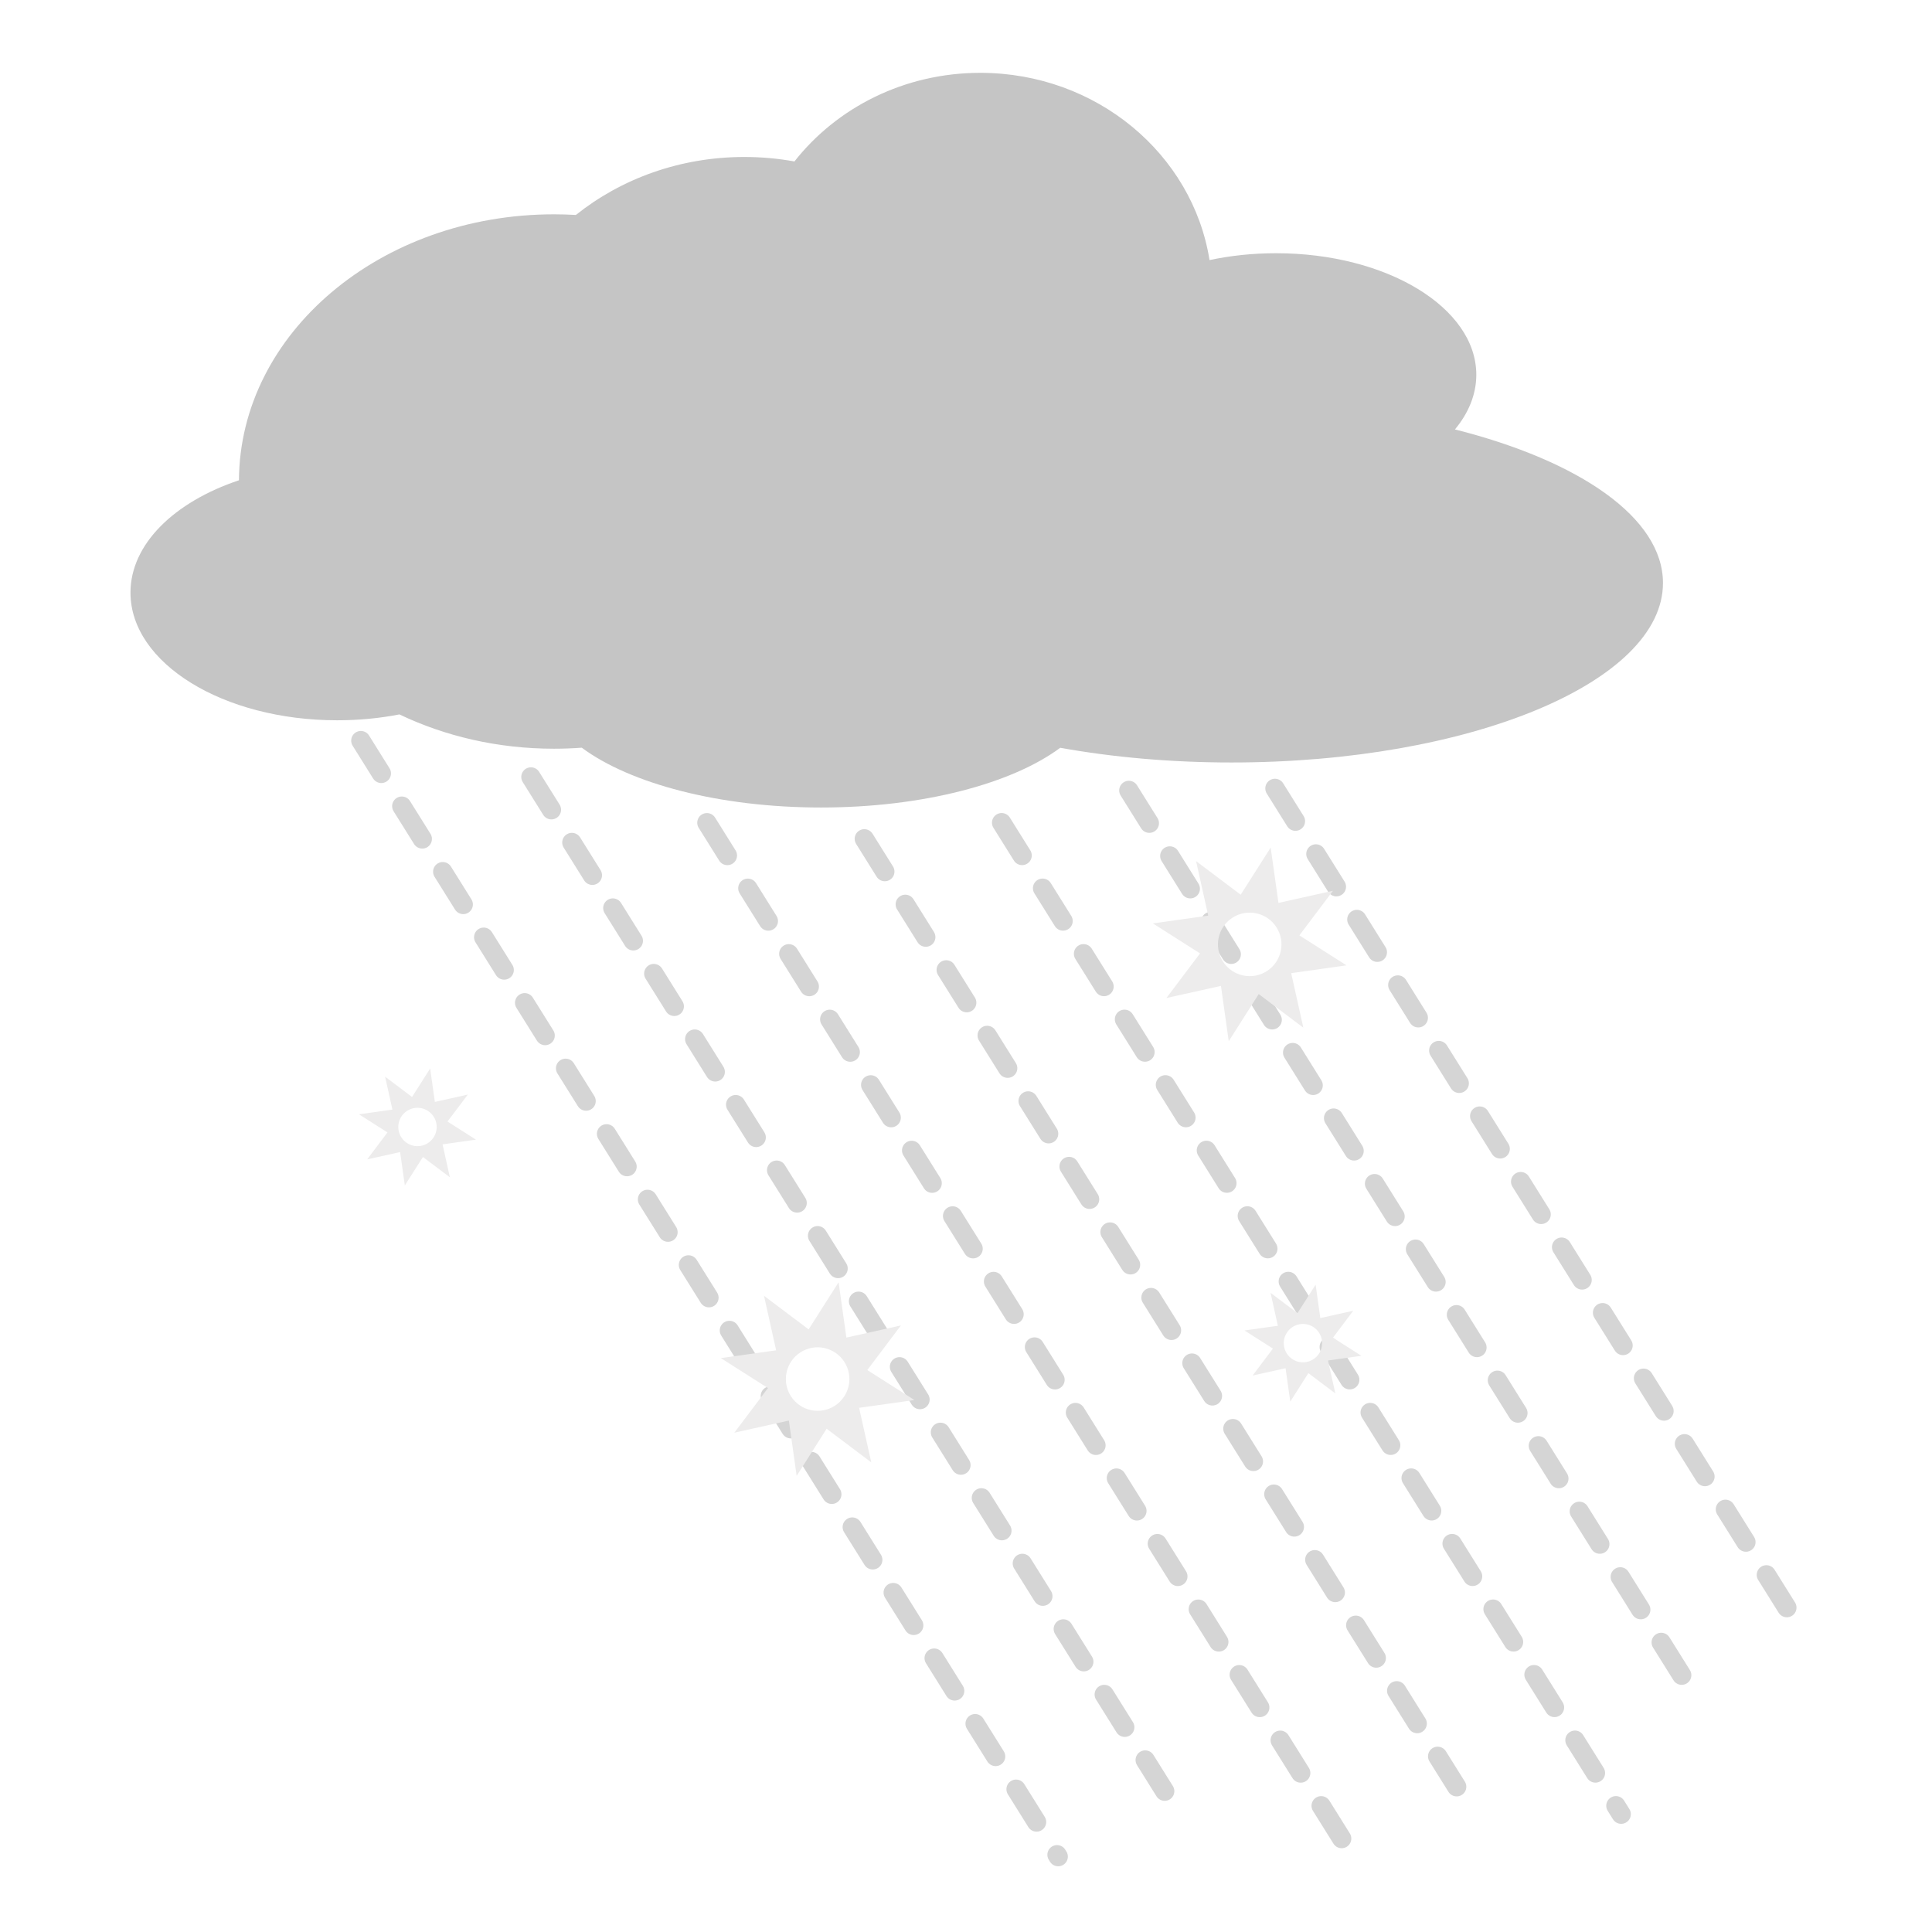
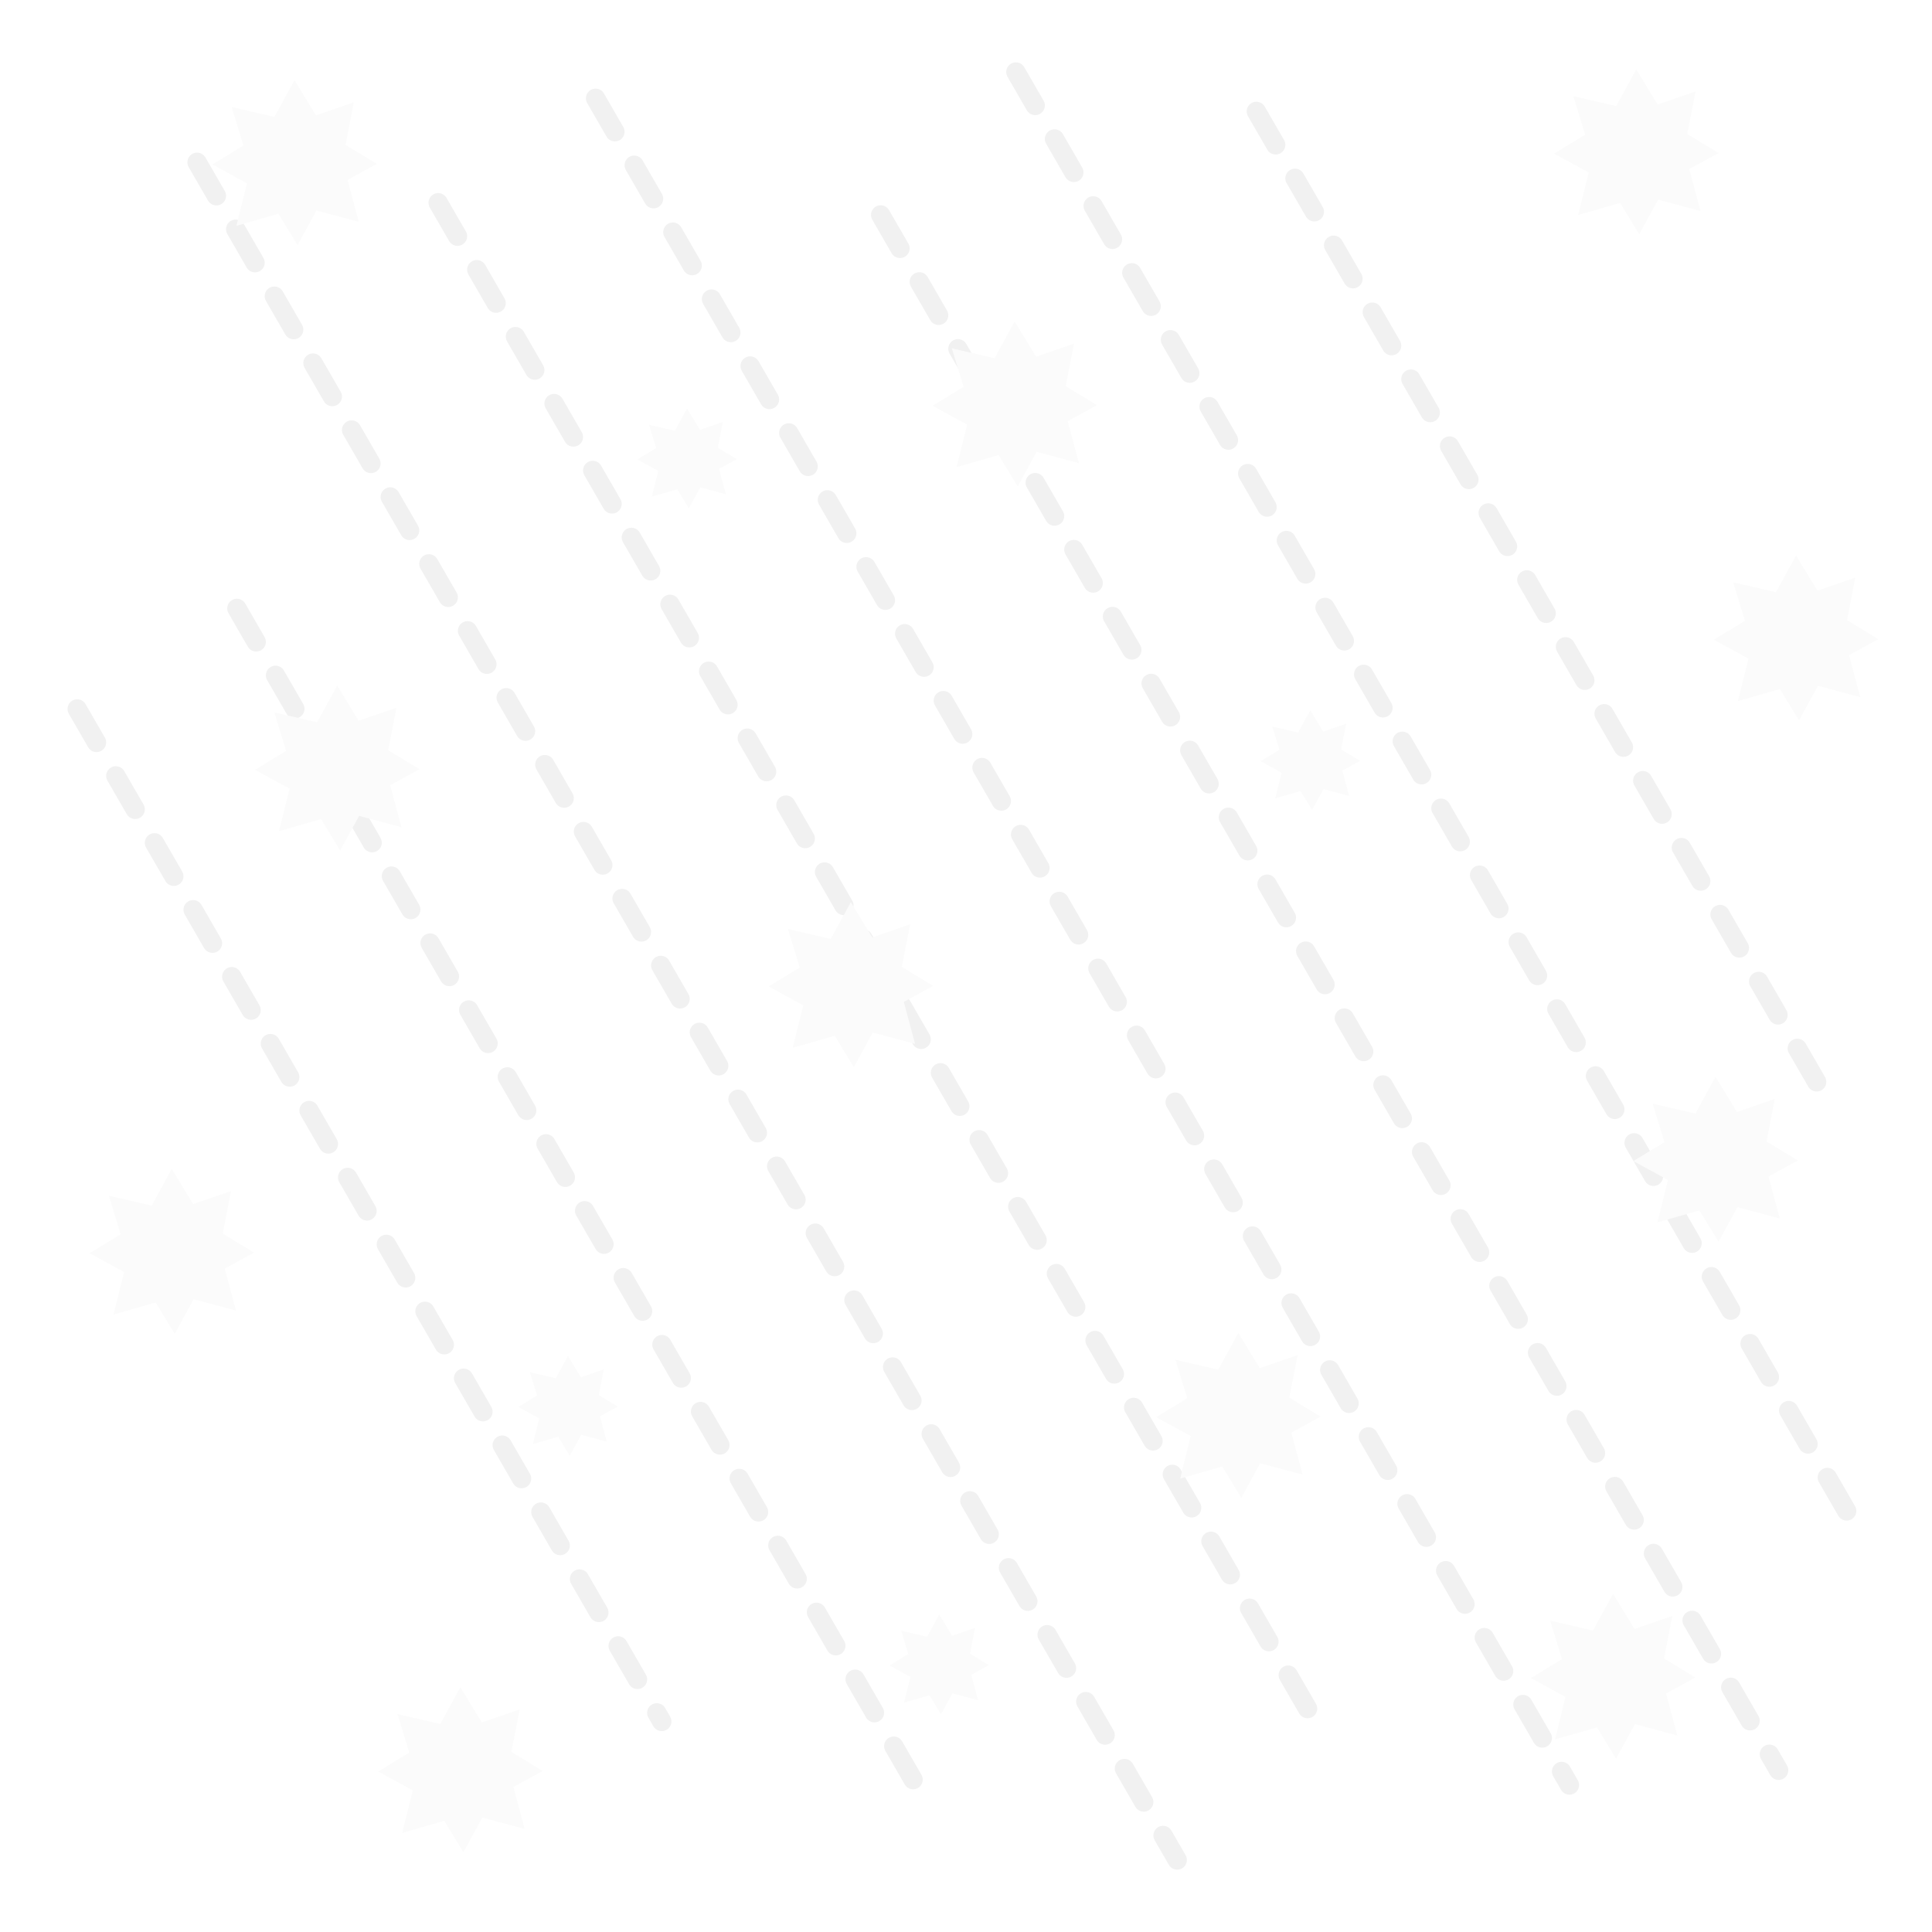
- <svg xmlns="http://www.w3.org/2000/svg" xmlns:ns1="https://boxy-svg.com" viewBox="0 0 500 500">
-   <line style="stroke-dasharray: 10px; stroke-linecap: round; stroke-width: 5px; stroke: rgb(213, 213, 213);" x1="183.623" y1="165.797" x2="183.623" y2="506.367" transform="matrix(0.848048, -0.529919, 0.529919, 0.848048, -150.1944, 148.3736)" />
-   <line style="stroke-dasharray: 10px; stroke-linecap: round; stroke-width: 5px; stroke: rgb(213, 213, 213);" x1="219.411" y1="177.563" x2="219.411" y2="487.07" transform="matrix(0.848048, -0.529919, 0.529919, 0.848048, -142.761, 166.7661)" />
-   <line style="stroke-dasharray: 10px; stroke-linecap: round; stroke-width: 5px; stroke: rgb(213, 213, 213);" x1="266.748" y1="188.89" x2="266.748" y2="505.179" transform="matrix(0.848048, -0.529919, 0.529919, 0.848048, -143.3674, 194.0873)" />
-   <line style="stroke-dasharray: 10px; stroke-linecap: round; stroke-width: 5px; stroke: rgb(213, 213, 213);" x1="300.335" y1="195.106" x2="300.335" y2="484.385" transform="matrix(0.848048, -0.529919, 0.529919, 0.848048, -134.4012, 210.7781)" />
-   <line style="stroke-dasharray: 10px; stroke-linecap: round; stroke-width: 5px; stroke: rgb(213, 213, 213);" x1="339.39" y1="189.923" x2="339.39" y2="492.494" transform="matrix(0.848048, -0.529919, 0.529919, 0.848048, -129.242, 231.6964)" />
-   <line style="stroke-dasharray: 10px; stroke-linecap: round; stroke-width: 5px; stroke: rgb(213, 213, 213);" x1="363.913" y1="183.984" x2="363.913" y2="454.849" transform="matrix(0.848048, -0.529919, 0.529919, 0.848048, -113.9677, 241.3803)" />
-   <line style="stroke-dasharray: 10px; stroke-linecap: round; stroke-width: 5px; stroke: rgb(213, 213, 213);" x1="398.094" y1="184.5" x2="398.094" y2="441.663" transform="matrix(0.848048, -0.529919, 0.529919, 0.848048, -105.4168, 258.5309)" />
-   <path d="M 143.364 193.769 C 128.832 193.769 115.188 190.544 103.372 184.89 C 98.294 185.878 92.89 186.41 87.284 186.41 C 57.729 186.41 33.769 171.618 33.769 153.37 C 33.769 140.808 45.123 129.883 61.841 124.295 C 62.045 86.251 98.466 55.466 143.364 55.466 C 145.274 55.466 147.167 55.522 149.043 55.63 C 160.727 46.282 175.972 40.624 192.649 40.624 C 197.078 40.624 201.41 41.024 205.598 41.786 C 216.541 27.863 234.011 18.851 253.693 18.851 C 283.755 18.851 308.654 39.876 313.025 67.31 C 318.413 66.16 324.207 65.533 330.242 65.533 C 358.863 65.533 382.066 79.614 382.066 96.981 C 382.066 102.071 380.073 106.88 376.535 111.134 C 408.81 119.276 430.376 134.03 430.376 150.88 C 430.376 176.535 380.384 197.33 318.718 197.33 C 302.967 197.33 287.977 195.974 274.389 193.526 C 261.925 202.774 238.869 208.982 212.49 208.982 C 186.09 208.982 163.02 202.763 150.564 193.503 C 148.191 193.68 145.79 193.769 143.364 193.769 Z" style="fill: rgb(197, 197, 197);" />
-   <path style="fill: rgb(237, 236, 236);" transform="matrix(-0.23557, 0.151679, -0.151679, -0.23557, 285.606, 415.4028)" d="M 293.746 659.153 L 293.746 659.153 L 304.525 688.394 A 28.168 28.168 0 0 1 304.525 688.394 L 332.824 675.34 L 332.824 675.34 L 319.77 703.639 A 28.168 28.168 0 0 1 319.77 703.639 L 349.011 714.418 L 349.011 714.418 L 319.77 725.197 A 28.168 28.168 0 0 1 319.77 725.197 L 332.824 753.496 L 332.824 753.496 L 304.525 740.442 A 28.168 28.168 0 0 1 304.525 740.442 L 293.746 769.683 L 293.746 769.683 L 282.967 740.442 A 28.168 28.168 0 0 1 282.967 740.442 L 254.668 753.496 L 254.668 753.496 L 267.722 725.197 A 28.168 28.168 0 0 1 267.722 725.197 L 238.481 714.418 L 238.481 714.418 L 267.722 703.639 A 28.168 28.168 0 0 1 267.722 703.639 L 254.668 675.34 L 254.668 675.34 L 282.967 688.394 A 28.168 28.168 0 0 1 282.967 688.394 Z M 293.746 696.696 A 17.722 17.722 0 0 0 293.746 732.14 A 17.722 17.722 0 0 0 293.746 696.696" ns1:shape="cog 293.746 714.418 17.722 28.168 55.265 1 8 1@f339ce2e" />
-   <path style="fill: rgb(237, 236, 236);" transform="matrix(-0.389976, 0.251097, -0.251097, -0.389976, 505.5433, 561.7473)" d="M 293.746 659.153 L 293.746 659.153 L 304.525 688.394 A 28.168 28.168 0 0 1 304.525 688.394 L 332.824 675.34 L 332.824 675.34 L 319.77 703.639 A 28.168 28.168 0 0 1 319.77 703.639 L 349.011 714.418 L 349.011 714.418 L 319.77 725.197 A 28.168 28.168 0 0 1 319.77 725.197 L 332.824 753.496 L 332.824 753.496 L 304.525 740.442 A 28.168 28.168 0 0 1 304.525 740.442 L 293.746 769.683 L 293.746 769.683 L 282.967 740.442 A 28.168 28.168 0 0 1 282.967 740.442 L 254.668 753.496 L 254.668 753.496 L 267.722 725.197 A 28.168 28.168 0 0 1 267.722 725.197 L 238.481 714.418 L 238.481 714.418 L 267.722 703.639 A 28.168 28.168 0 0 1 267.722 703.639 L 254.668 675.34 L 254.668 675.34 L 282.967 688.394 A 28.168 28.168 0 0 1 282.967 688.394 Z M 293.746 696.696 A 17.722 17.722 0 0 0 293.746 732.14 A 17.722 17.722 0 0 0 293.746 696.696" ns1:shape="cog 293.746 714.418 17.722 28.168 55.265 1 8 1@f339ce2e" />
-   <path style="fill: rgb(237, 236, 236);" transform="matrix(-0.389976, 0.251097, -0.251097, -0.389976, 617.3643, 449.2543)" d="M 293.746 659.153 L 293.746 659.153 L 304.525 688.394 A 28.168 28.168 0 0 1 304.525 688.394 L 332.824 675.34 L 332.824 675.34 L 319.77 703.639 A 28.168 28.168 0 0 1 319.77 703.639 L 349.011 714.418 L 349.011 714.418 L 319.77 725.197 A 28.168 28.168 0 0 1 319.77 725.197 L 332.824 753.496 L 332.824 753.496 L 304.525 740.442 A 28.168 28.168 0 0 1 304.525 740.442 L 293.746 769.683 L 293.746 769.683 L 282.967 740.442 A 28.168 28.168 0 0 1 282.967 740.442 L 254.668 753.496 L 254.668 753.496 L 267.722 725.197 A 28.168 28.168 0 0 1 267.722 725.197 L 238.481 714.418 L 238.481 714.418 L 267.722 703.639 A 28.168 28.168 0 0 1 267.722 703.639 L 254.668 675.34 L 254.668 675.34 L 282.967 688.394 A 28.168 28.168 0 0 1 282.967 688.394 Z M 293.746 696.696 A 17.722 17.722 0 0 0 293.746 732.14 A 17.722 17.722 0 0 0 293.746 696.696" ns1:shape="cog 293.746 714.418 17.722 28.168 55.265 1 8 1@f339ce2e" />
-   <path style="fill: rgb(237, 236, 236);" transform="matrix(-0.23557, 0.151679, -0.151679, -0.23557, 514.7595, 471.3423)" d="M 293.746 659.153 L 293.746 659.153 L 304.525 688.394 A 28.168 28.168 0 0 1 304.525 688.394 L 332.824 675.34 L 332.824 675.34 L 319.77 703.639 A 28.168 28.168 0 0 1 319.77 703.639 L 349.011 714.418 L 349.011 714.418 L 319.77 725.197 A 28.168 28.168 0 0 1 319.77 725.197 L 332.824 753.496 L 332.824 753.496 L 304.525 740.442 A 28.168 28.168 0 0 1 304.525 740.442 L 293.746 769.683 L 293.746 769.683 L 282.967 740.442 A 28.168 28.168 0 0 1 282.967 740.442 L 254.668 753.496 L 254.668 753.496 L 267.722 725.197 A 28.168 28.168 0 0 1 267.722 725.197 L 238.481 714.418 L 238.481 714.418 L 267.722 703.639 A 28.168 28.168 0 0 1 267.722 703.639 L 254.668 675.34 L 254.668 675.34 L 282.967 688.394 A 28.168 28.168 0 0 1 282.967 688.394 Z M 293.746 696.696 A 17.722 17.722 0 0 0 293.746 732.14 A 17.722 17.722 0 0 0 293.746 696.696" ns1:shape="cog 293.746 714.418 17.722 28.168 55.265 1 8 1@f339ce2e" />
+ <svg xmlns="http://www.w3.org/2000/svg" viewBox="0 0 500 500">
+   <g>
+     <line style="stroke-dasharray: 10px; stroke-linecap: round; stroke-width: 5px; stroke: rgb(241, 241, 241);" x1="95.622" y1="163.21" x2="95.622" y2="465.779" transform="matrix(0.866025, -0.5, 0.5, 0.866025, -144.4364, 89.94531)" />
+     <line style="stroke-dasharray: 10px; stroke-linecap: round; stroke-width: 5px; stroke: rgb(241, 241, 241);" x1="149.709" y1="133.769" x2="149.709" y2="487.379" transform="matrix(0.866025, -0.5, 0.5, 0.866025, -135.2298, 116.4636)" />
+     <line style="stroke-dasharray: 10px; stroke-linecap: round; stroke-width: 5px; stroke: rgb(241, 241, 241);" x1="177.832" y1="8.021" x2="177.832" y2="515.347" transform="matrix(0.866025, -0.5, 0.5, 0.866025, -107.017, 123.9751)" />
+     <line style="stroke-dasharray: 10px; stroke-linecap: round; stroke-width: 5px; stroke: rgb(241, 241, 241);" x1="226.485" y1="22.17" x2="226.485" y2="474.528" transform="matrix(0.866025, -0.5, 0.5, 0.866025, -93.83128, 146.515)" />
+     <line style="stroke-dasharray: 10px; stroke-linecap: round; stroke-width: 5px; stroke: rgb(241, 241, 241);" x1="280.152" y1="-8.326" x2="280.152" y2="495.73" transform="matrix(0.866025, -0.5, 0.5, 0.866025, -84.31776, 172.7259)" />
+     <line style="stroke-dasharray: 10px; stroke-linecap: round; stroke-width: 5px; stroke: rgb(241, 241, 241);" x1="344.114" y1="24.487" x2="344.114" y2="489.284" transform="matrix(0.866025, -0.5, 0.5, 0.866025, -82.34022, 206.4732)" />
+     <line style="stroke-dasharray: 10px; stroke-linecap: round; stroke-width: 5px; stroke: rgb(241, 241, 241);" x1="371.466" y1="-10.449" x2="371.466" y2="423.768" transform="matrix(0.866025, -0.5, 0.5, 0.866025, -53.56274, 213.4202)" />
+     <line style="stroke-dasharray: 10px; stroke-linecap: round; stroke-width: 5px; stroke: rgb(241, 241, 241);" x1="399.25" y1="8.974" x2="399.25" y2="305.395" transform="matrix(0.866025, -0.5, 0.5, 0.866025, -25.10288, 220.6838)" />
+   </g>
+   <path d="M 97.886 458.469 L 105.925 453.573 L 102.878 443.611 L 113.95 446.166 L 119.146 436.66 L 124.691 445.766 L 134.488 442.391 L 132.349 453.397 L 140.437 458.322 L 132.863 462.461 L 135.773 473.324 L 124.817 470.388 L 119.922 479.345 L 114.98 471.231 L 104.102 474.349 L 106.843 463.363 Z" style="fill: rgb(251, 251, 251);" />
+   <path d="M 23.184 324.32 L 31.223 319.424 L 28.176 309.462 L 39.248 312.017 L 44.444 302.511 L 49.989 311.617 L 59.786 308.242 L 57.647 319.248 L 65.735 324.173 L 58.161 328.312 L 61.071 339.175 L 50.115 336.239 L 45.22 345.196 L 40.278 337.082 L 29.4 340.2 L 32.141 329.214 Z" style="fill: rgb(251, 251, 251);" />
+   <path d="M 66.003 199.229 L 74.042 194.333 L 70.995 184.371 L 82.067 186.926 L 87.263 177.42 L 92.808 186.526 L 102.605 183.151 L 100.466 194.157 L 108.554 199.082 L 100.98 203.221 L 103.89 214.084 L 92.934 211.148 L 88.039 220.105 L 83.097 211.991 L 72.219 215.109 L 74.96 204.123 Z" style="fill: rgb(251, 251, 251);" />
+   <path d="M 54.96 42.561 L 62.999 37.665 L 59.952 27.703 L 71.024 30.258 L 76.22 20.752 L 81.765 29.858 L 91.562 26.483 L 89.423 37.489 L 97.511 42.414 L 89.937 46.553 L 92.847 57.416 L 81.891 54.48 L 76.996 63.437 L 72.054 55.323 L 61.176 58.441 L 63.917 47.455 Z" style="fill: rgb(251, 251, 251);" />
+   <path d="M 241.34 105.01 L 249.379 100.114 L 246.332 90.152 L 257.404 92.707 L 262.6 83.201 L 268.145 92.307 L 277.942 88.932 L 275.803 99.938 L 283.891 104.863 L 276.317 109.002 L 279.227 119.865 L 268.271 116.929 L 263.376 125.886 L 258.434 117.772 L 247.556 120.89 L 250.297 109.904 Z" style="fill: rgb(251, 251, 251);" />
+   <path d="M 402.196 39.754 L 410.235 34.858 L 407.188 24.896 L 418.26 27.451 L 423.456 17.945 L 429.001 27.051 L 438.798 23.676 L 436.659 34.682 L 444.747 39.607 L 437.173 43.746 L 440.083 54.609 L 429.127 51.673 L 424.232 60.63 L 419.29 52.516 L 408.412 55.634 L 411.153 44.648 Z" style="fill: rgb(251, 251, 251);" />
+   <path d="M 443.552 165.566 L 451.591 160.67 L 448.544 150.708 L 459.616 153.263 L 464.812 143.757 L 470.357 152.863 L 480.154 149.488 L 478.015 160.494 L 486.103 165.419 L 478.529 169.558 L 481.439 180.421 L 470.483 177.485 L 465.588 186.442 L 460.646 178.328 L 449.768 181.446 L 452.509 170.46 Z" style="fill: rgb(251, 251, 251);" />
+   <path d="M 422.714 300.484 L 430.753 295.588 L 427.706 285.626 L 438.778 288.181 L 443.974 278.675 L 449.519 287.781 L 459.316 284.406 L 457.177 295.412 L 465.265 300.337 L 457.691 304.476 L 460.601 315.339 L 449.645 312.403 L 444.75 321.36 L 439.808 313.246 L 428.93 316.364 L 431.671 305.378 Z" style="fill: rgb(251, 251, 251);" />
+   <path d="M 396.198 434.282 L 404.237 429.386 L 401.19 419.424 L 412.262 421.979 L 417.458 412.473 L 423.003 421.579 L 432.8 418.204 L 430.661 429.21 L 438.749 434.135 L 431.175 438.274 L 434.085 449.137 L 423.129 446.201 L 418.234 455.158 L 413.292 447.044 L 402.414 450.162 L 405.155 439.176 Z" style="fill: rgb(251, 251, 251);" />
+   <path d="M 299.217 366.77 L 307.256 361.874 L 304.209 351.912 L 315.281 354.467 L 320.477 344.961 L 326.022 354.067 L 335.819 350.692 L 333.68 361.698 L 341.768 366.623 L 334.194 370.762 L 337.104 381.625 L 326.148 378.689 L 321.253 387.646 L 316.311 379.532 L 305.433 382.65 L 308.174 371.664 Z" style="fill: rgb(251, 251, 251);" />
+   <path d="M 198.932 255.295 L 206.971 250.399 L 203.924 240.437 L 214.996 242.992 L 220.192 233.486 L 225.737 242.592 L 235.534 239.217 L 233.395 250.223 L 241.483 255.148 L 233.909 259.287 L 236.819 270.15 L 225.863 267.214 L 220.968 276.171 L 216.026 268.057 L 205.148 271.175 L 207.889 260.189 Z" style="fill: rgb(251, 251, 251);" />
+   <path d="M 326.246 197.006 L 331.106 194.046 L 329.264 188.024 L 335.958 189.568 L 339.099 183.821 L 342.452 189.326 L 348.374 187.286 L 347.081 193.94 L 351.971 196.917 L 347.392 199.42 L 349.151 205.987 L 342.528 204.212 L 339.568 209.627 L 336.581 204.722 L 330.004 206.607 L 331.661 199.965 Z" style="fill: rgb(251, 251, 251);" />
+   <path d="M 164.945 118.917 L 169.805 115.957 L 167.963 109.935 L 174.657 111.479 L 177.798 105.732 L 181.151 111.237 L 187.073 109.197 L 185.78 115.851 L 190.67 118.828 L 186.091 121.331 L 187.85 127.898 L 181.227 126.123 L 178.267 131.538 L 175.28 126.633 L 168.703 128.518 L 170.36 121.876 Z" style="fill: rgb(251, 251, 251);" />
+   <path d="M 230.213 431.024 L 235.073 428.064 L 233.231 422.042 L 239.925 423.586 L 243.066 417.839 L 246.419 423.344 L 252.341 421.304 L 251.048 427.958 L 255.938 430.935 L 251.359 433.438 L 253.118 440.005 L 246.495 438.23 L 243.535 443.645 L 240.548 438.74 L 233.971 440.625 L 235.628 433.983 Z" style="fill: rgb(251, 251, 251);" />
+   <path d="M 134.128 364.121 L 138.988 361.161 L 137.146 355.139 L 143.84 356.683 L 146.981 350.936 L 150.334 356.441 L 156.256 354.401 L 154.963 361.055 L 159.853 364.032 L 155.274 366.535 L 157.033 373.102 L 150.41 371.327 L 147.45 376.742 L 144.463 371.837 L 137.886 373.722 L 139.543 367.08 Z" style="fill: rgb(251, 251, 251);" />
</svg>
